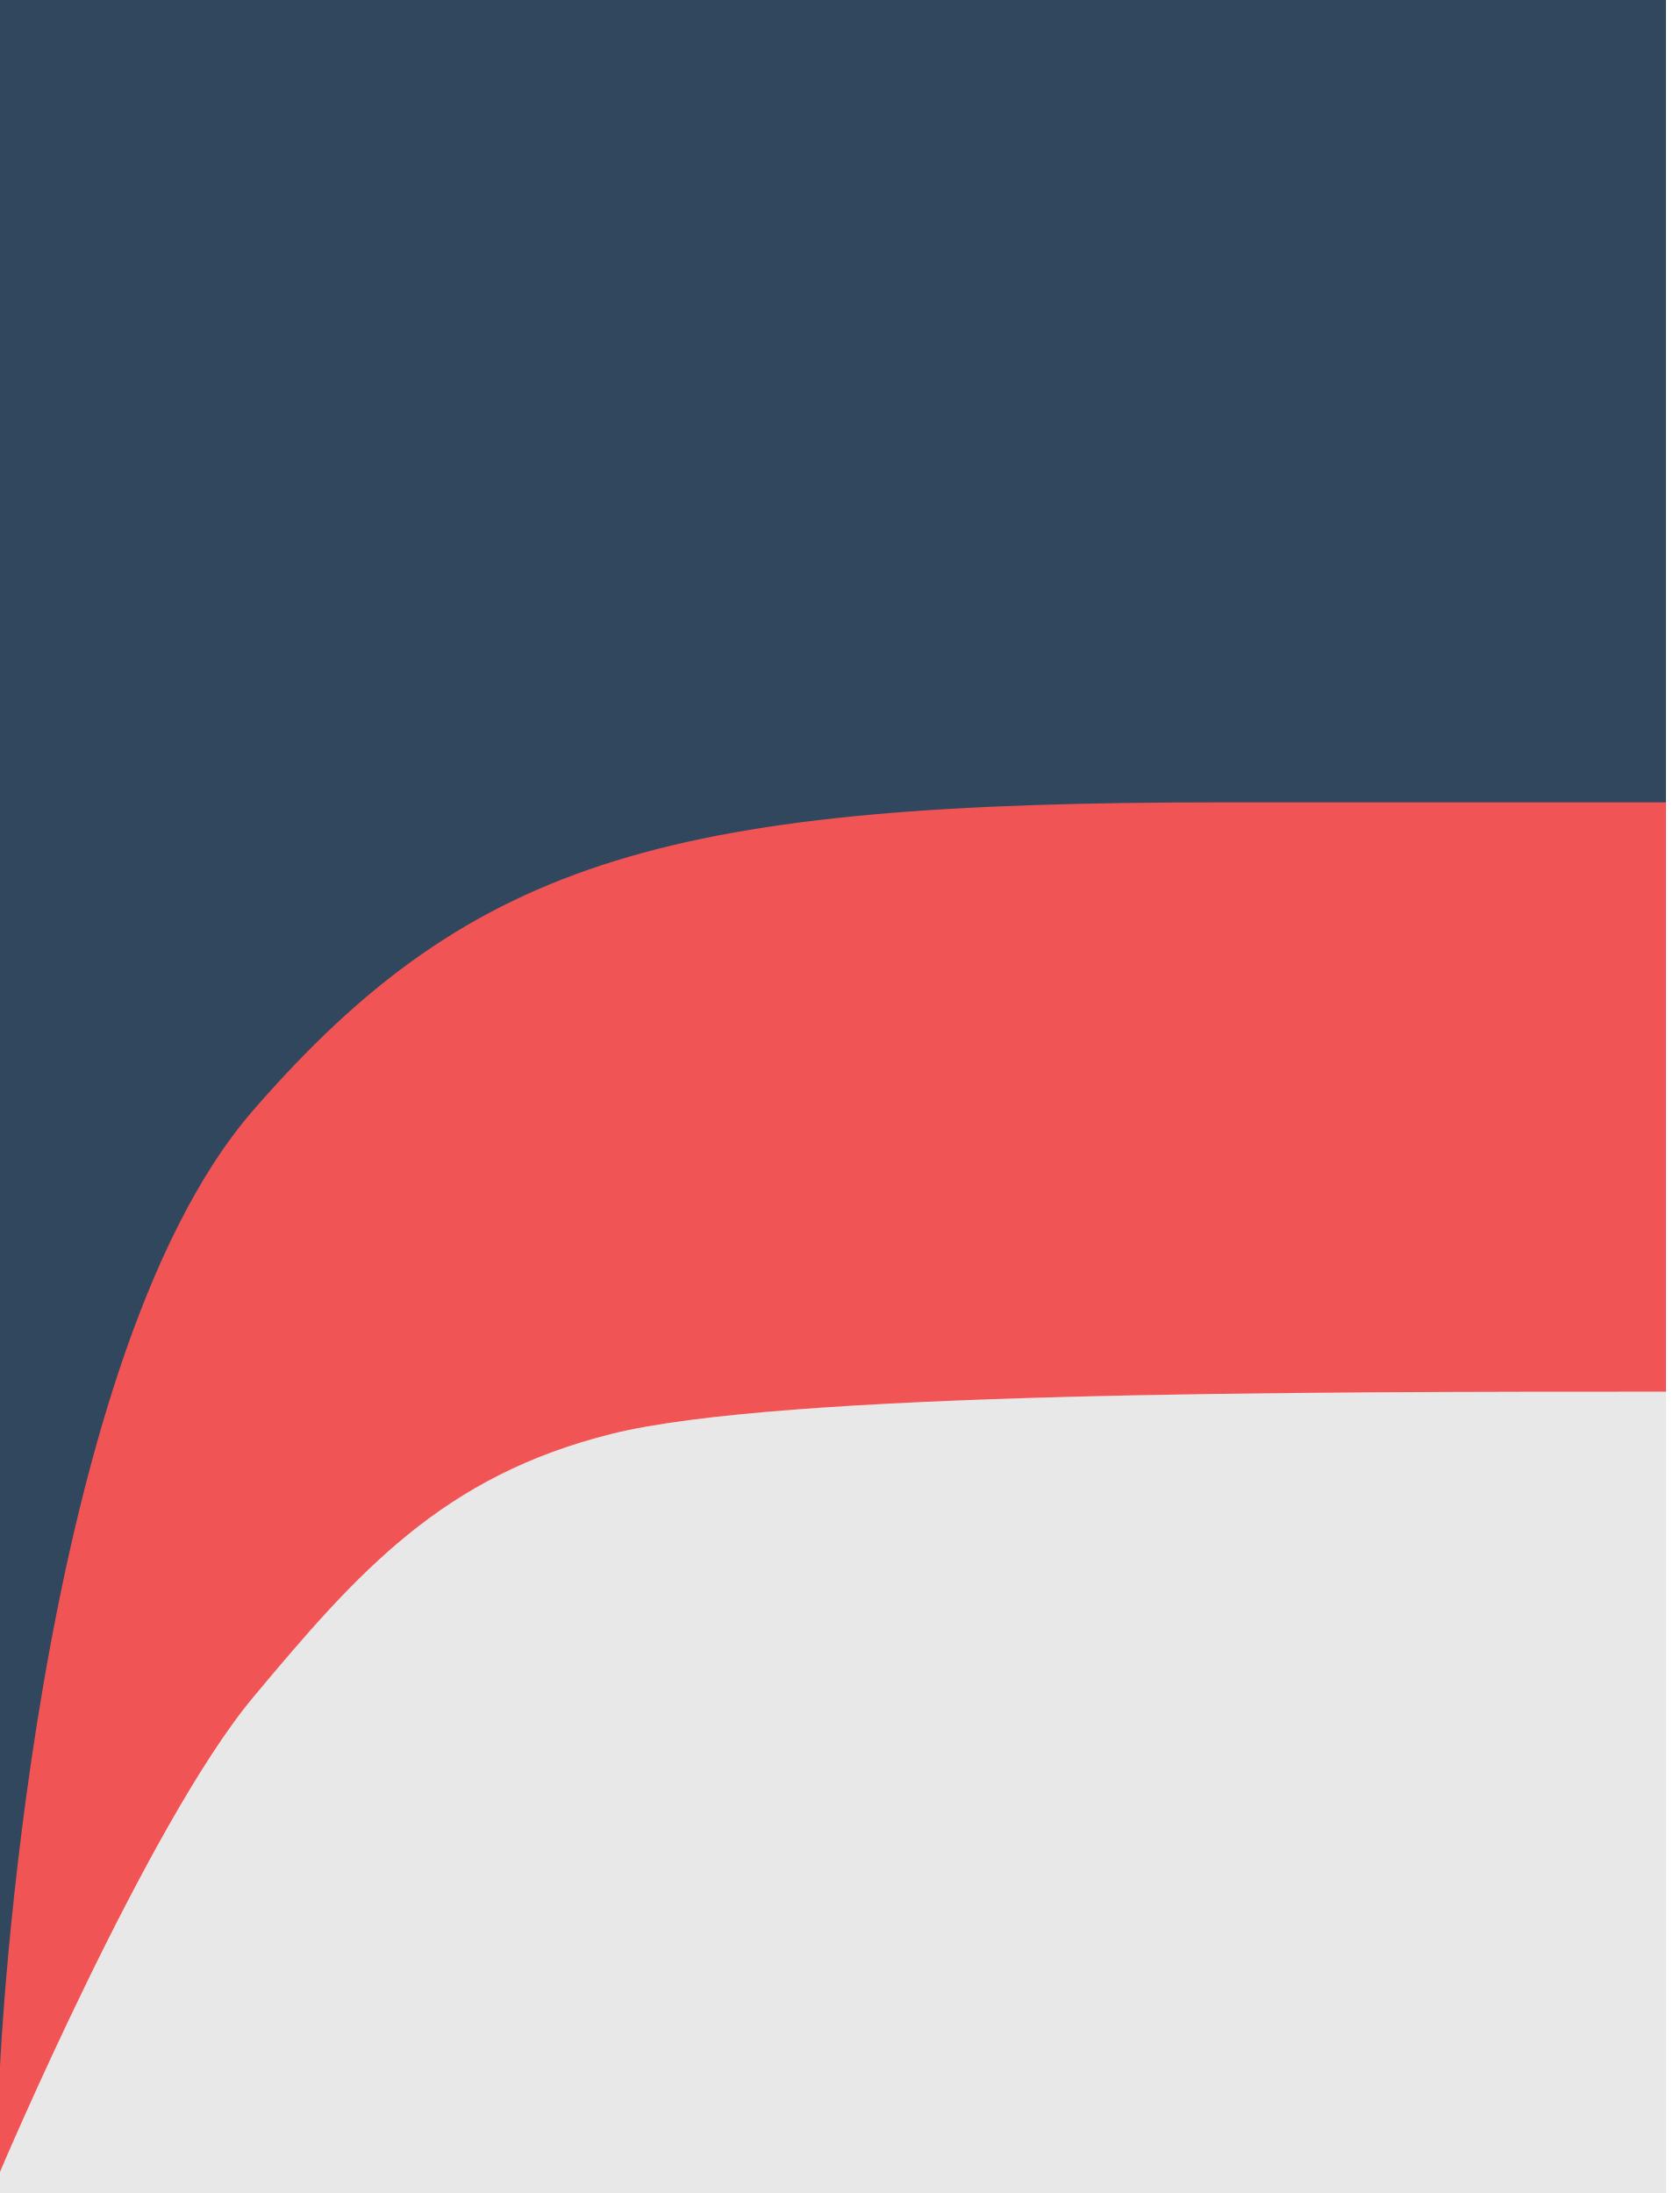
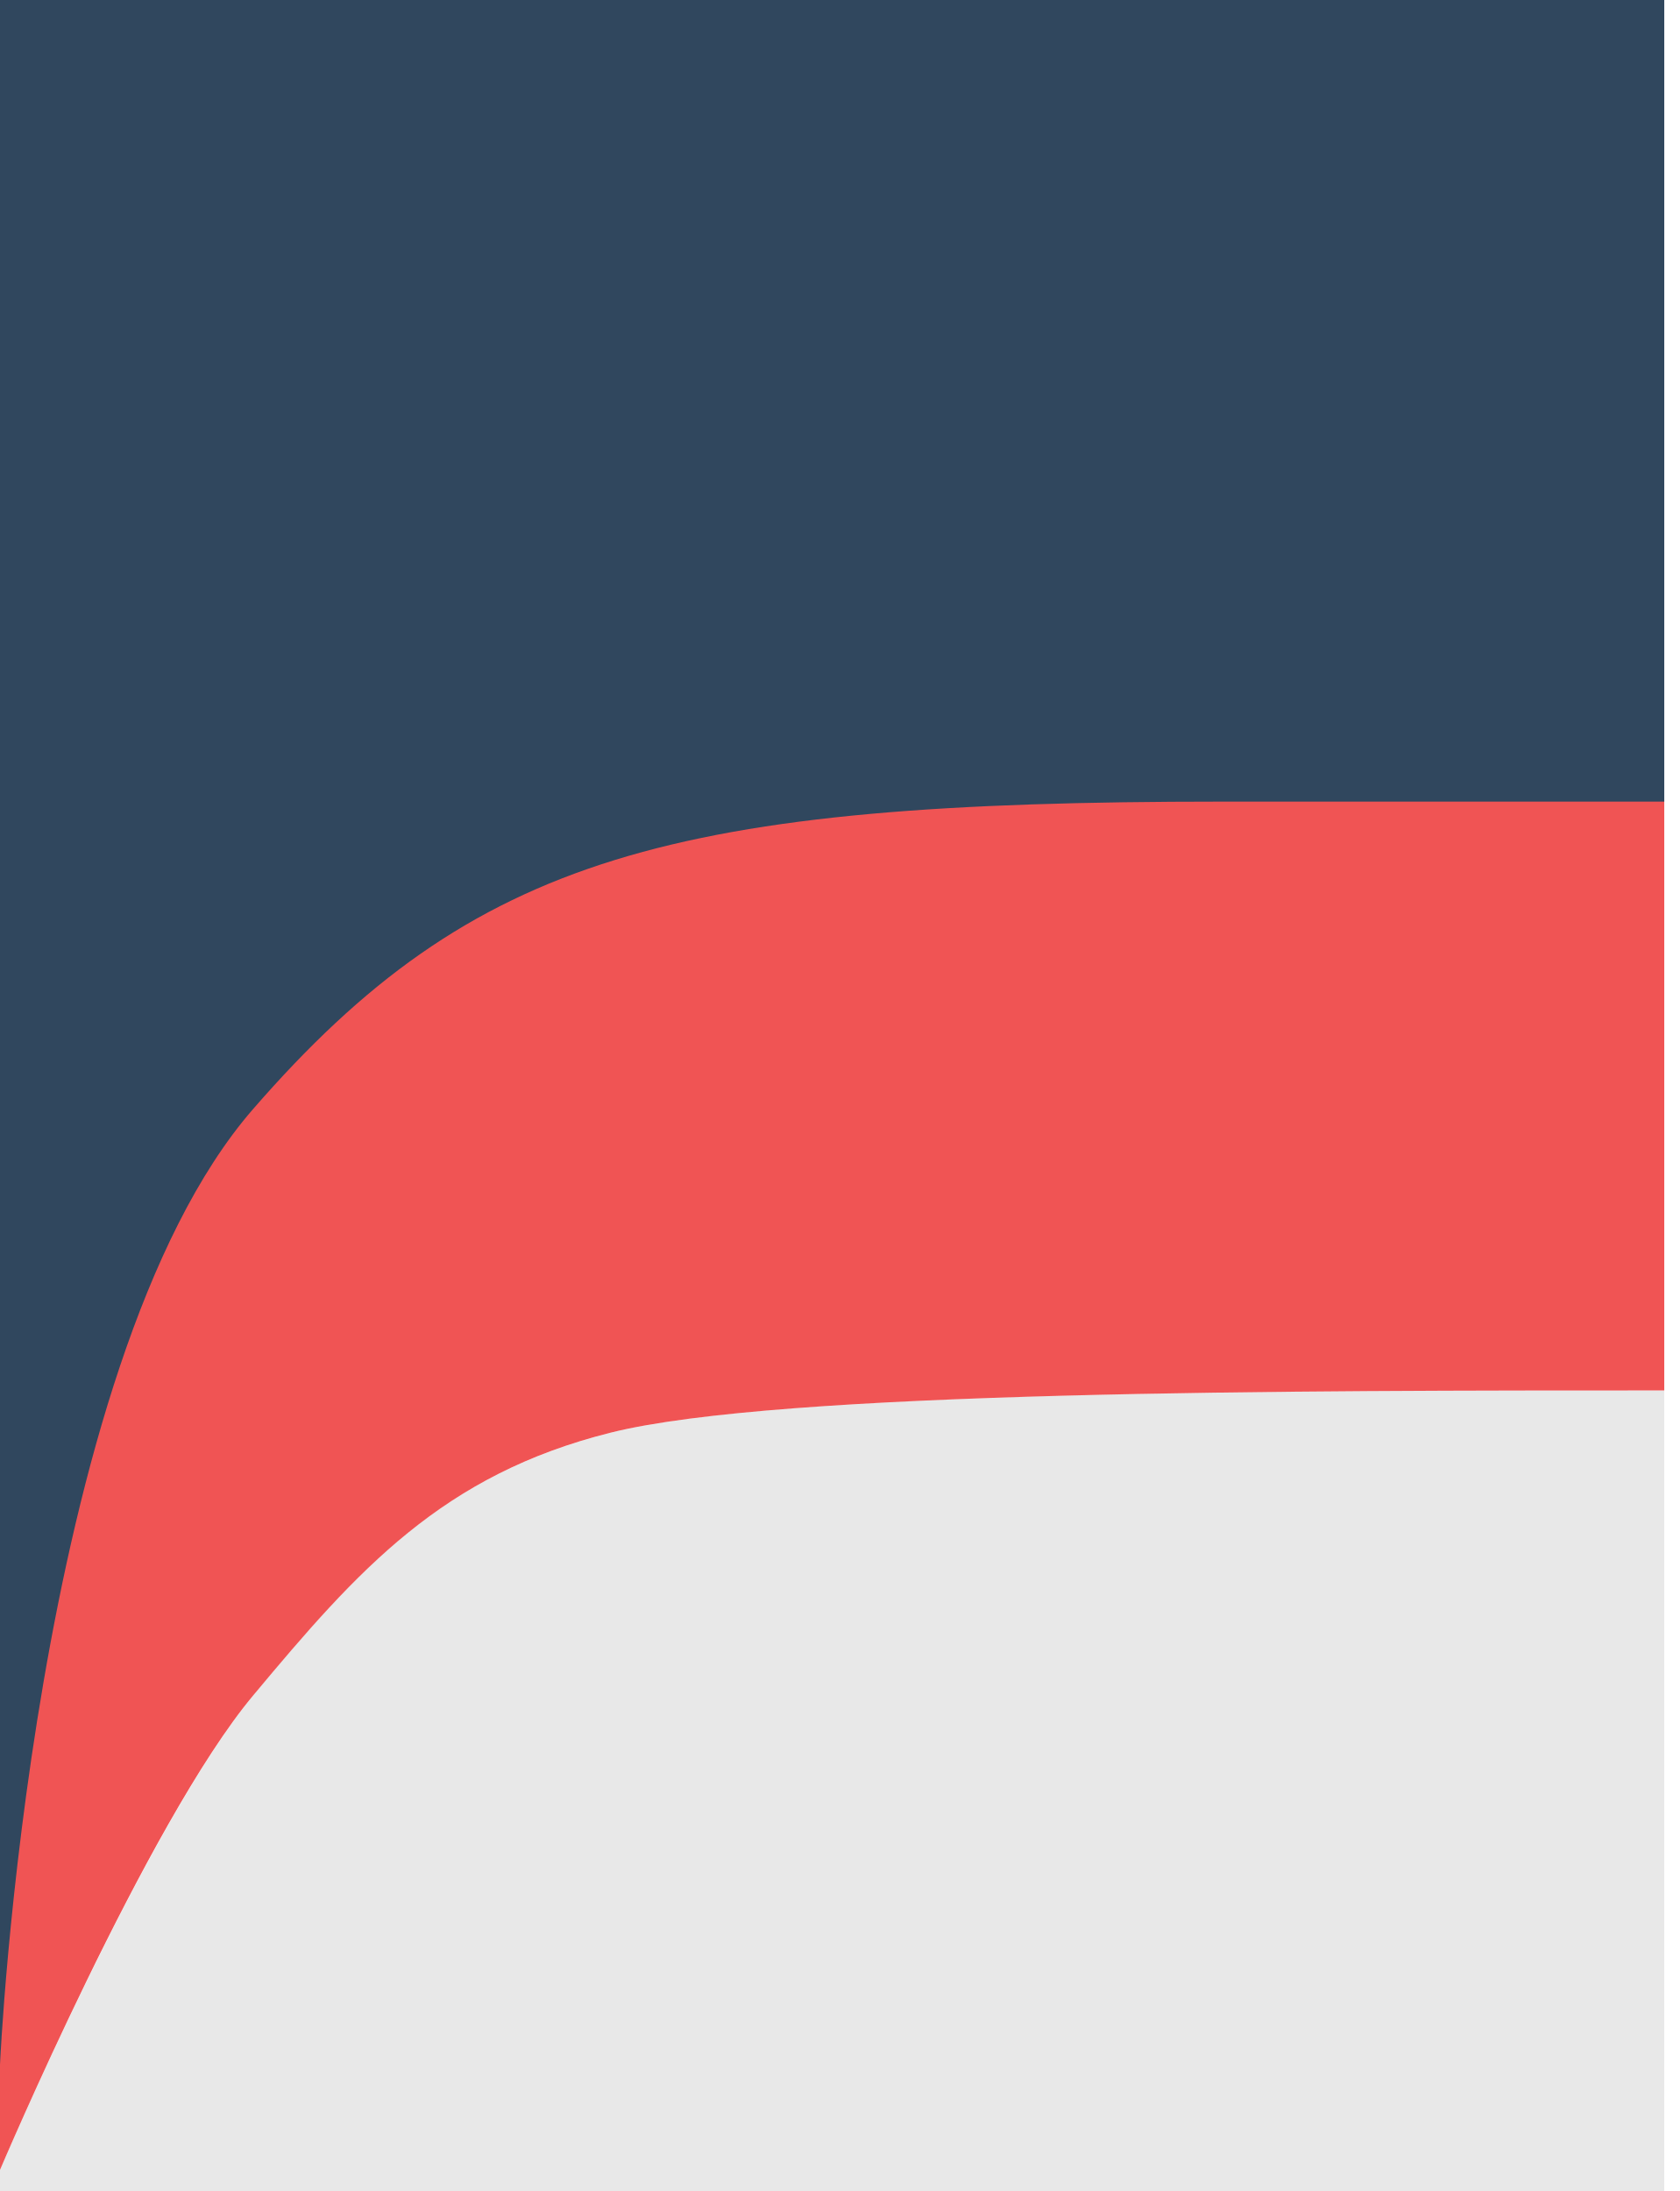
- <svg xmlns="http://www.w3.org/2000/svg" width="121" height="158" viewBox="0 0 121 158" fill="none">
-   <path d="M0 156.481L0 158L120.02 158L120.02 100.269C93.433 100.269 56.212 100.239 44.058 103.308C31.904 106.377 25.827 113.09 18.231 122.298C10.634 131.506 0 156.481 0 156.481Z" fill="#E8E8E8" />
-   <path d="M18.231 122.298C10.634 131.414 -6.10352e-05 156.481 -6.10352e-05 156.481L-6.17656e-05 148.125C-6.17656e-05 148.125 2.279 97.99 18.231 79.76C34.183 61.529 48.615 57.731 88.115 57.731L120.019 57.731L120.019 100.269C93.433 100.269 56.212 100.269 44.058 103.308C31.904 106.346 25.827 113.183 18.231 122.298Z" fill="#F05454" />
-   <path fill-rule="evenodd" clip-rule="evenodd" d="M120.019 57.806L120.019 -2.57492e-05L0 -3.62416e-05L0 148.885C0 148.885 2.279 98.371 18.231 80.002C34.183 61.633 48.615 57.806 88.116 57.806L120.019 57.806Z" fill="#30475E" />
+ <svg xmlns="http://www.w3.org/2000/svg" width="92" height="120" viewBox="0 0 92 120" fill="none">
+   <path d="M0 118.846L0 120L91.154 120L91.154 76.154C70.962 76.154 42.692 76.131 33.462 78.462C24.231 80.793 19.616 85.891 13.846 92.885C8.077 99.878 0 118.846 0 118.846Z" fill="#E8E8E8" />
+   <path d="M13.846 92.885C8.077 99.808 -4.57764e-05 118.846 -4.57764e-05 118.846L-4.63312e-05 112.5C-4.63312e-05 112.5 1.731 74.423 13.846 60.577C25.962 46.731 36.923 43.846 66.923 43.846L91.154 43.846L91.154 76.154C70.962 76.154 42.692 76.154 33.462 78.462C24.231 80.769 19.615 85.962 13.846 92.885Z" fill="#F05454" />
+   <path fill-rule="evenodd" clip-rule="evenodd" d="M91.154 43.904L91.154 -6.19888e-06L0 -1.41678e-05L0 113.077C0 113.077 1.731 74.712 13.846 60.761C25.962 46.81 36.923 43.904 66.923 43.904L91.154 43.904Z" fill="#30475E" />
</svg>
